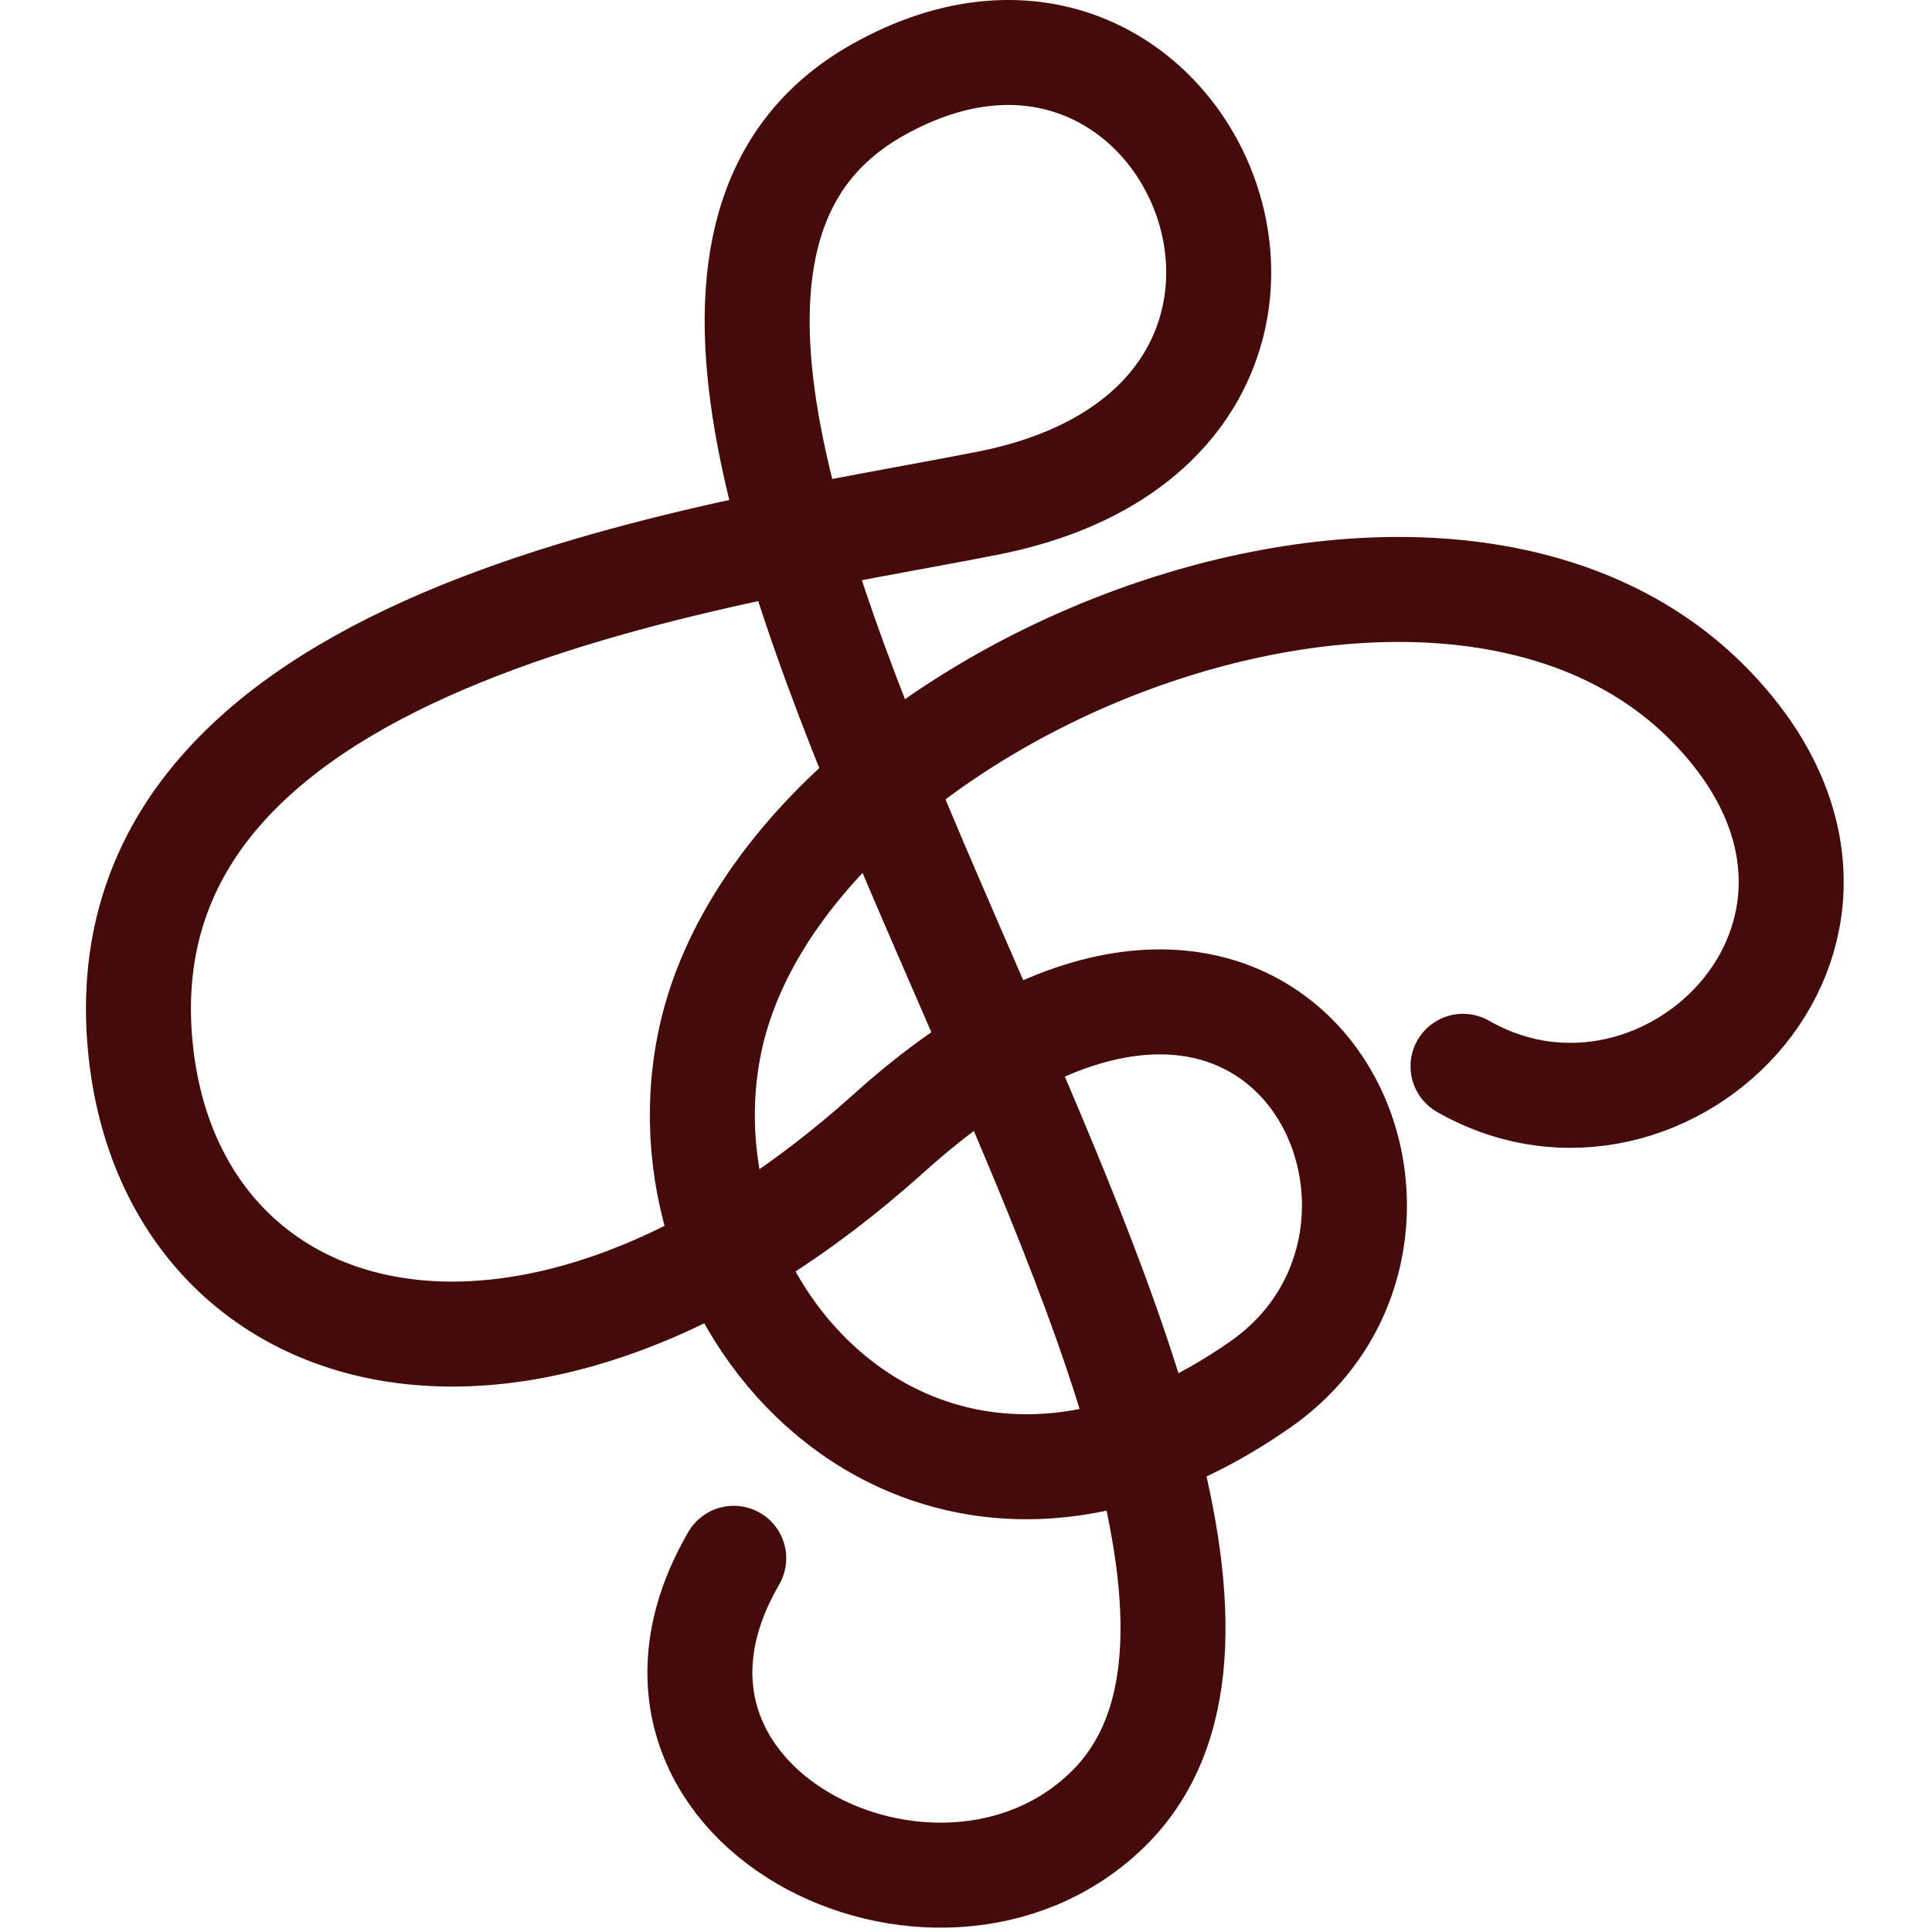
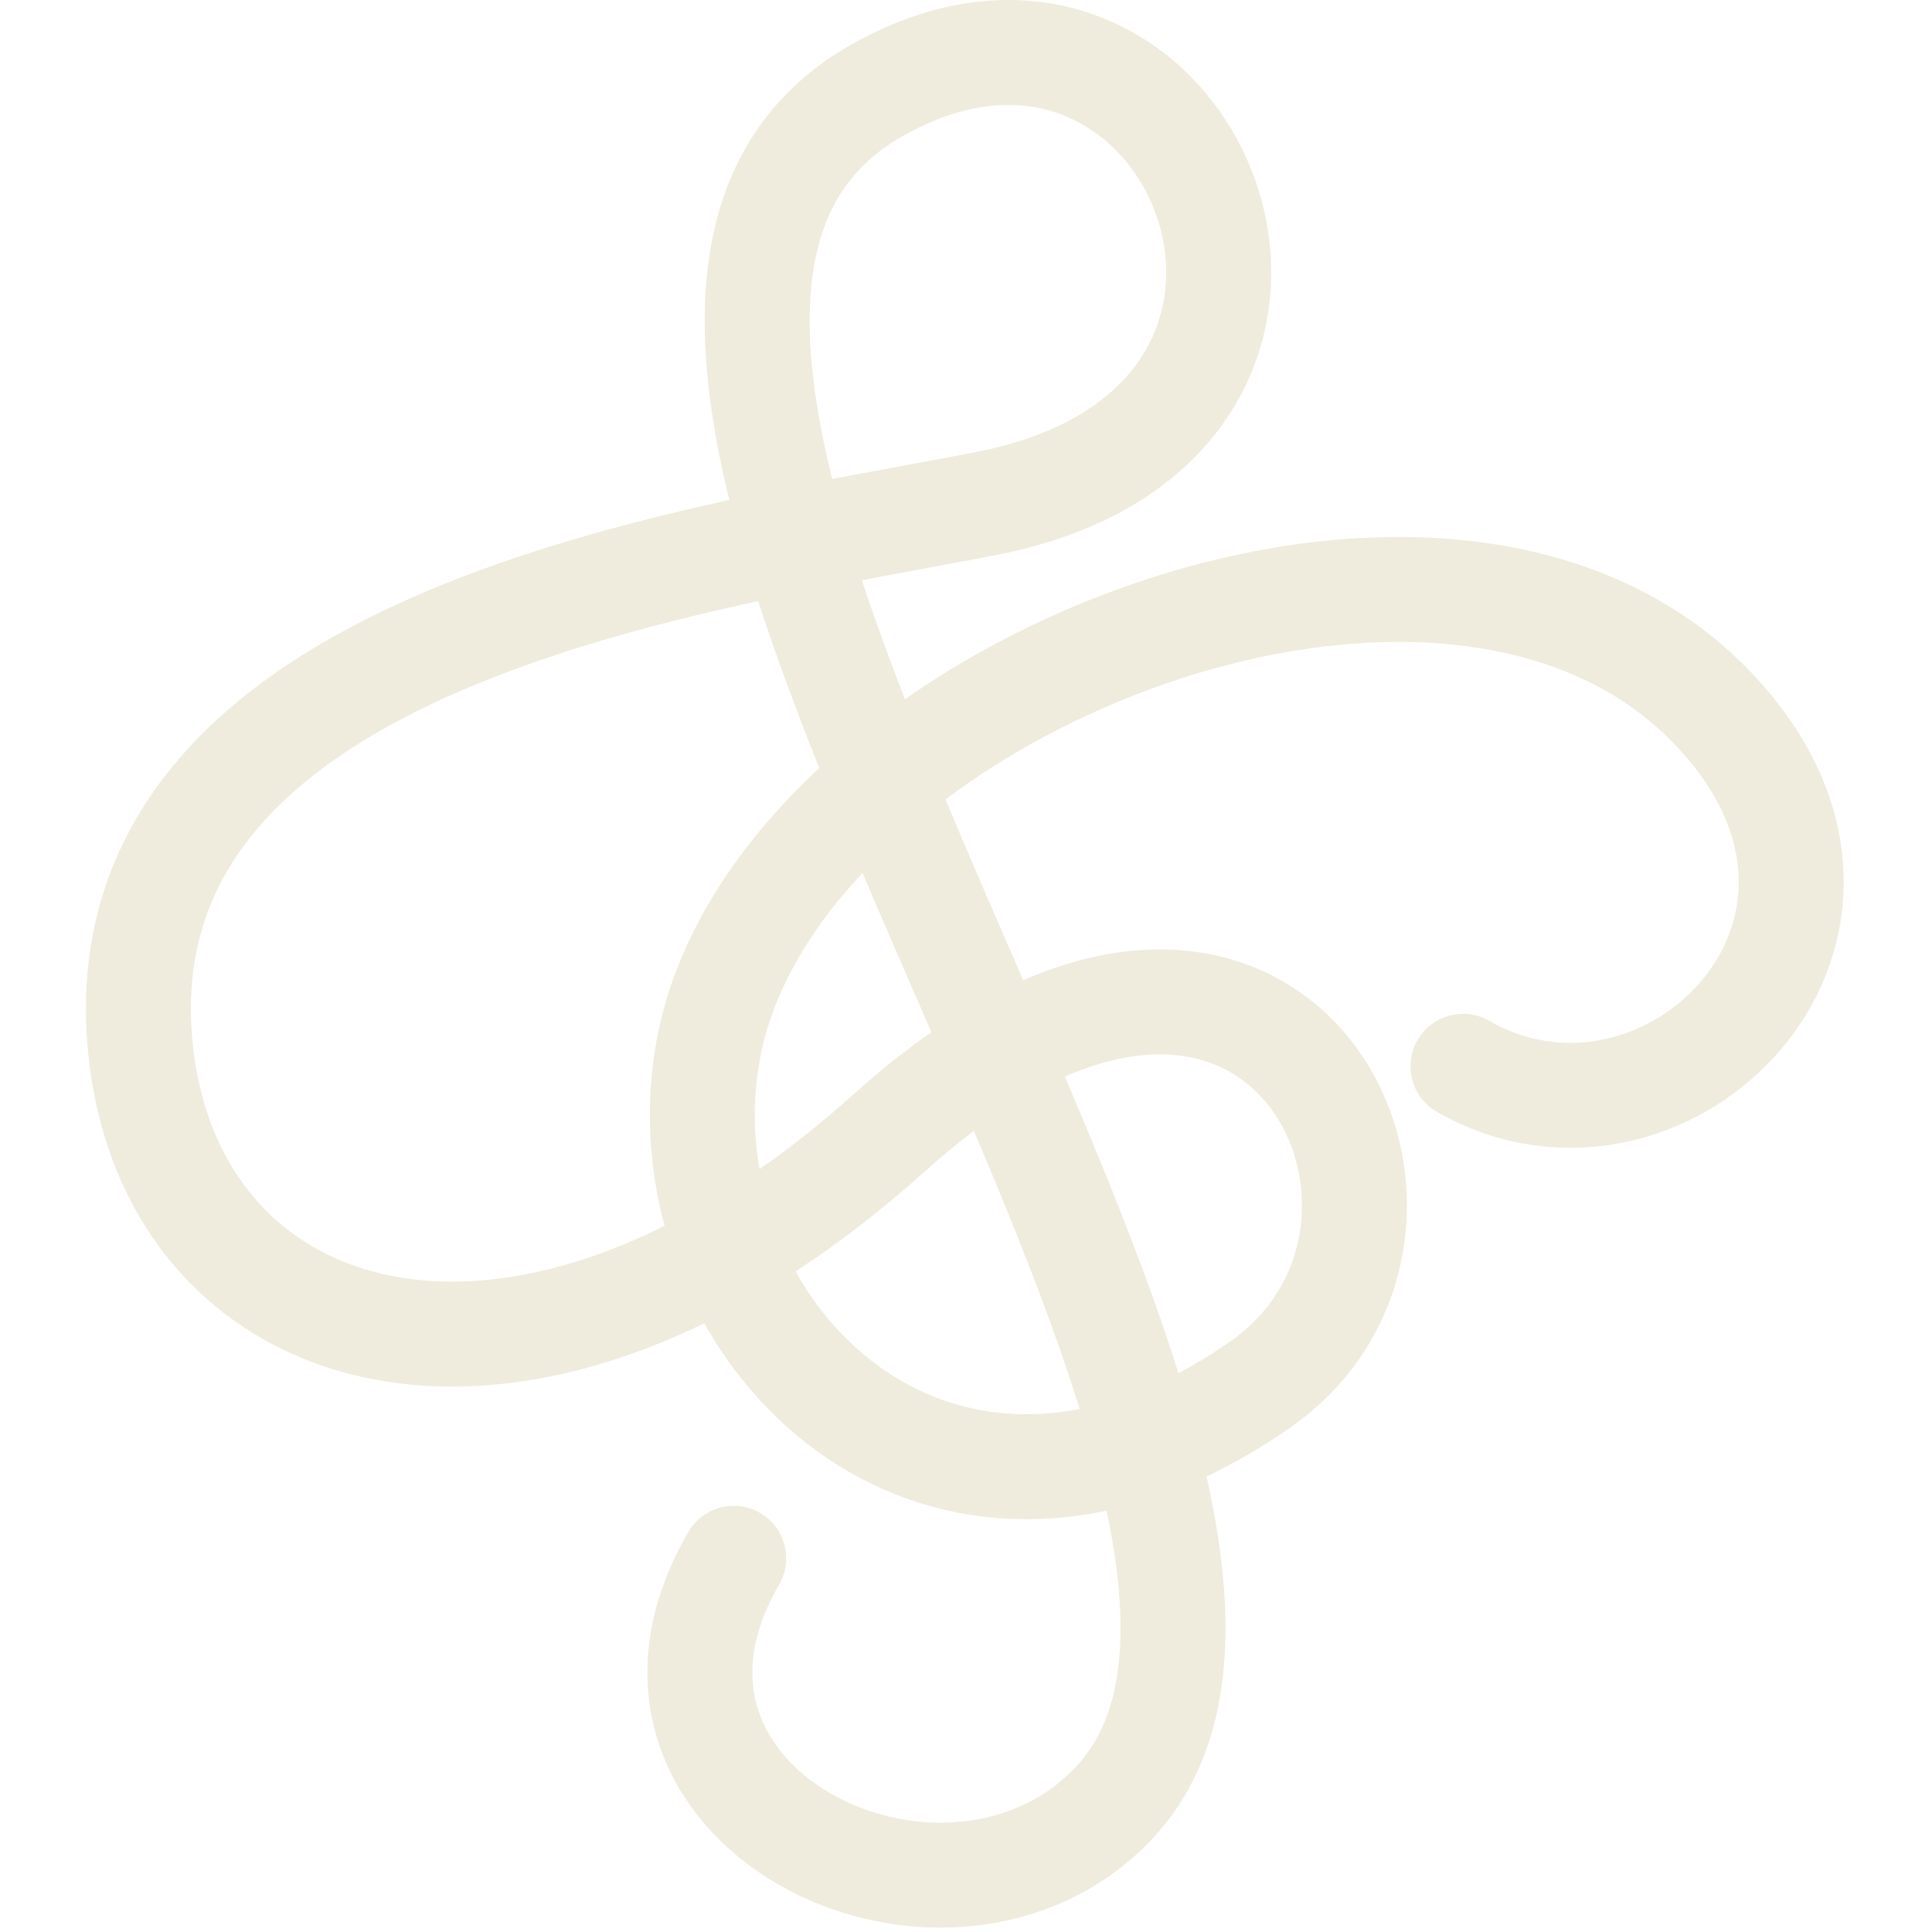
<svg xmlns="http://www.w3.org/2000/svg" width="24" height="24" viewBox="0 0 2560 2810">
-   <path d="M942.19,2266.45c-208.17,358.24,295.93,605.14,542.89,366.23C1959.18,2174.07,488.96,506.64,1150.35,131.52c459.89-260.83,763.57,481.3,161.43,600.3C914.27,810.38,7.85,920.62,80.47,1535.44c51.83,438.79,561.57,585.77,1088.52,111.67,562.86-506.4,870.95,134.49,539.53,366.2-478.46,334.51-882.77-95.17-801.57-495.66,102.65-506.27,1056.02-895.69,1452.9-494.01,317.25,321.09-59.9,697.05-356.98,527.25" style="fill: none; stroke: #450a0a; stroke-linecap: round; stroke-miterlimit: 10; stroke-width: 152.7px;" />
+   <path d="M942.19,2266.45c-208.17,358.24,295.93,605.14,542.89,366.23C1959.18,2174.07,488.96,506.64,1150.35,131.52c459.89-260.83,763.57,481.3,161.43,600.3C914.27,810.38,7.85,920.62,80.47,1535.44c51.83,438.79,561.57,585.77,1088.52,111.67,562.86-506.4,870.95,134.49,539.53,366.2-478.46,334.51-882.77-95.17-801.57-495.66,102.65-506.27,1056.02-895.69,1452.9-494.01,317.25,321.09-59.9,697.05-356.98,527.25" style="fill: none; stroke: #EFECDD; stroke-linecap: round; stroke-miterlimit: 10; stroke-width: 152.7px;" />
</svg>
